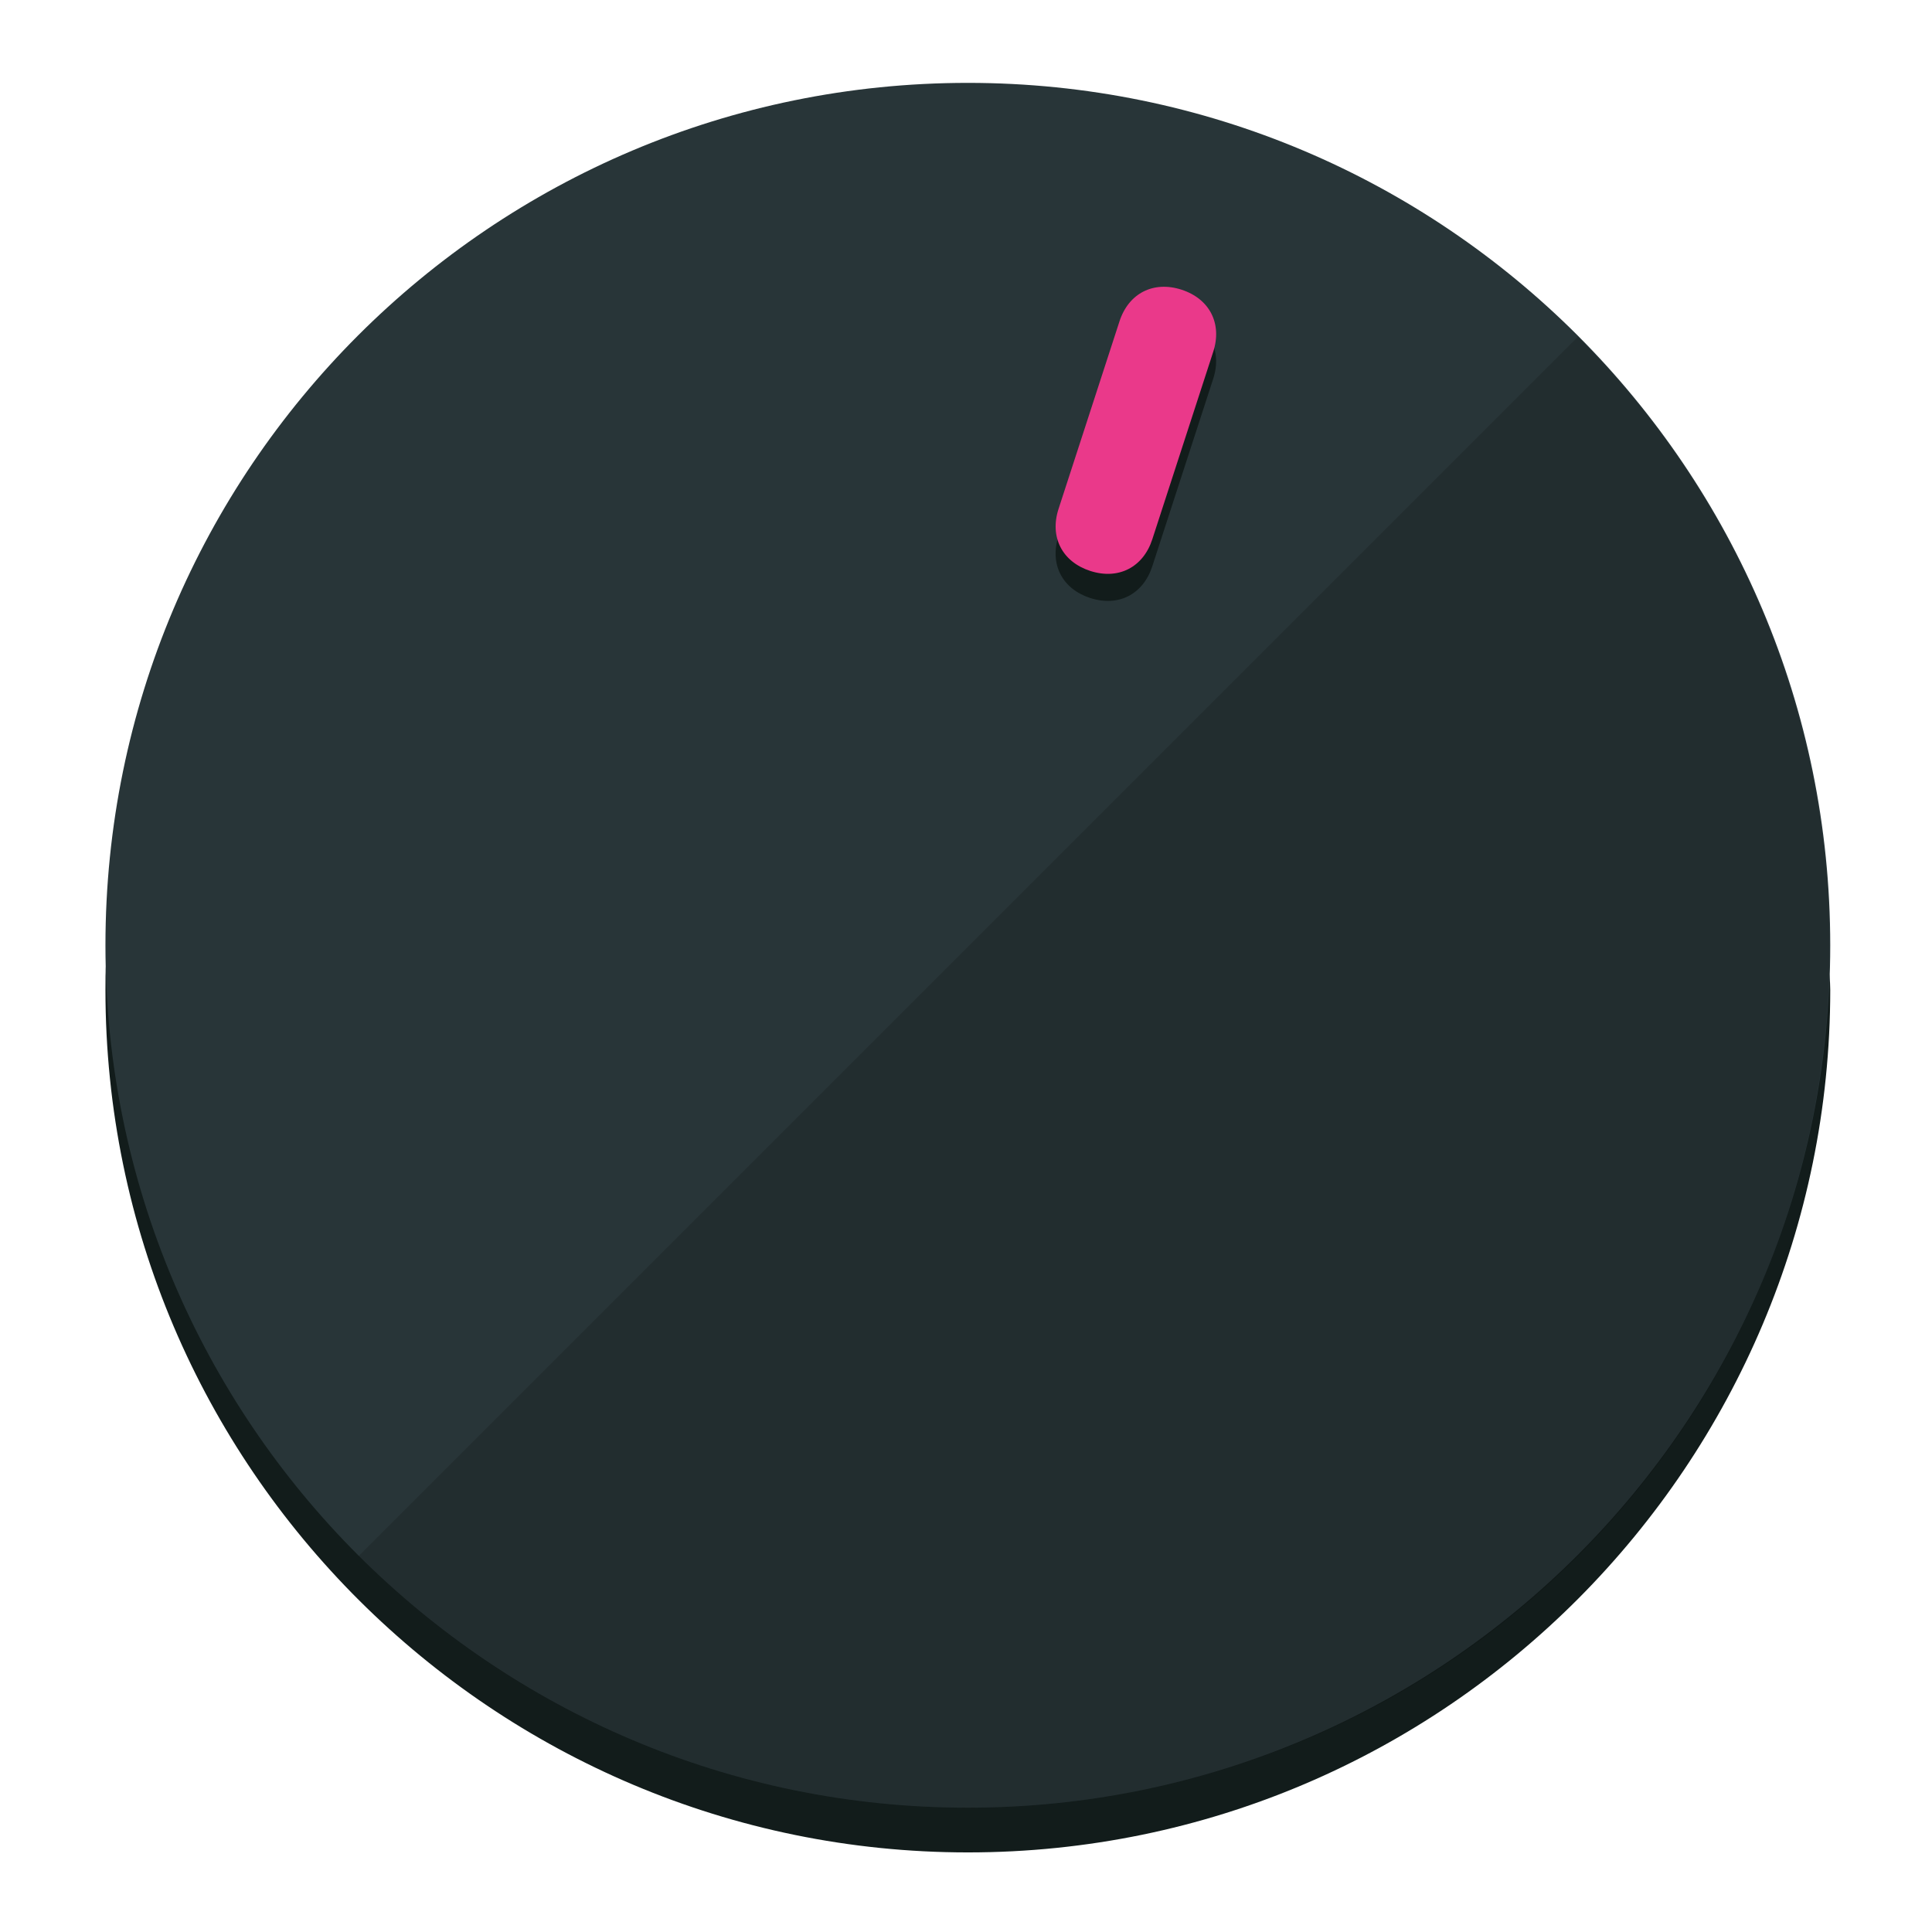
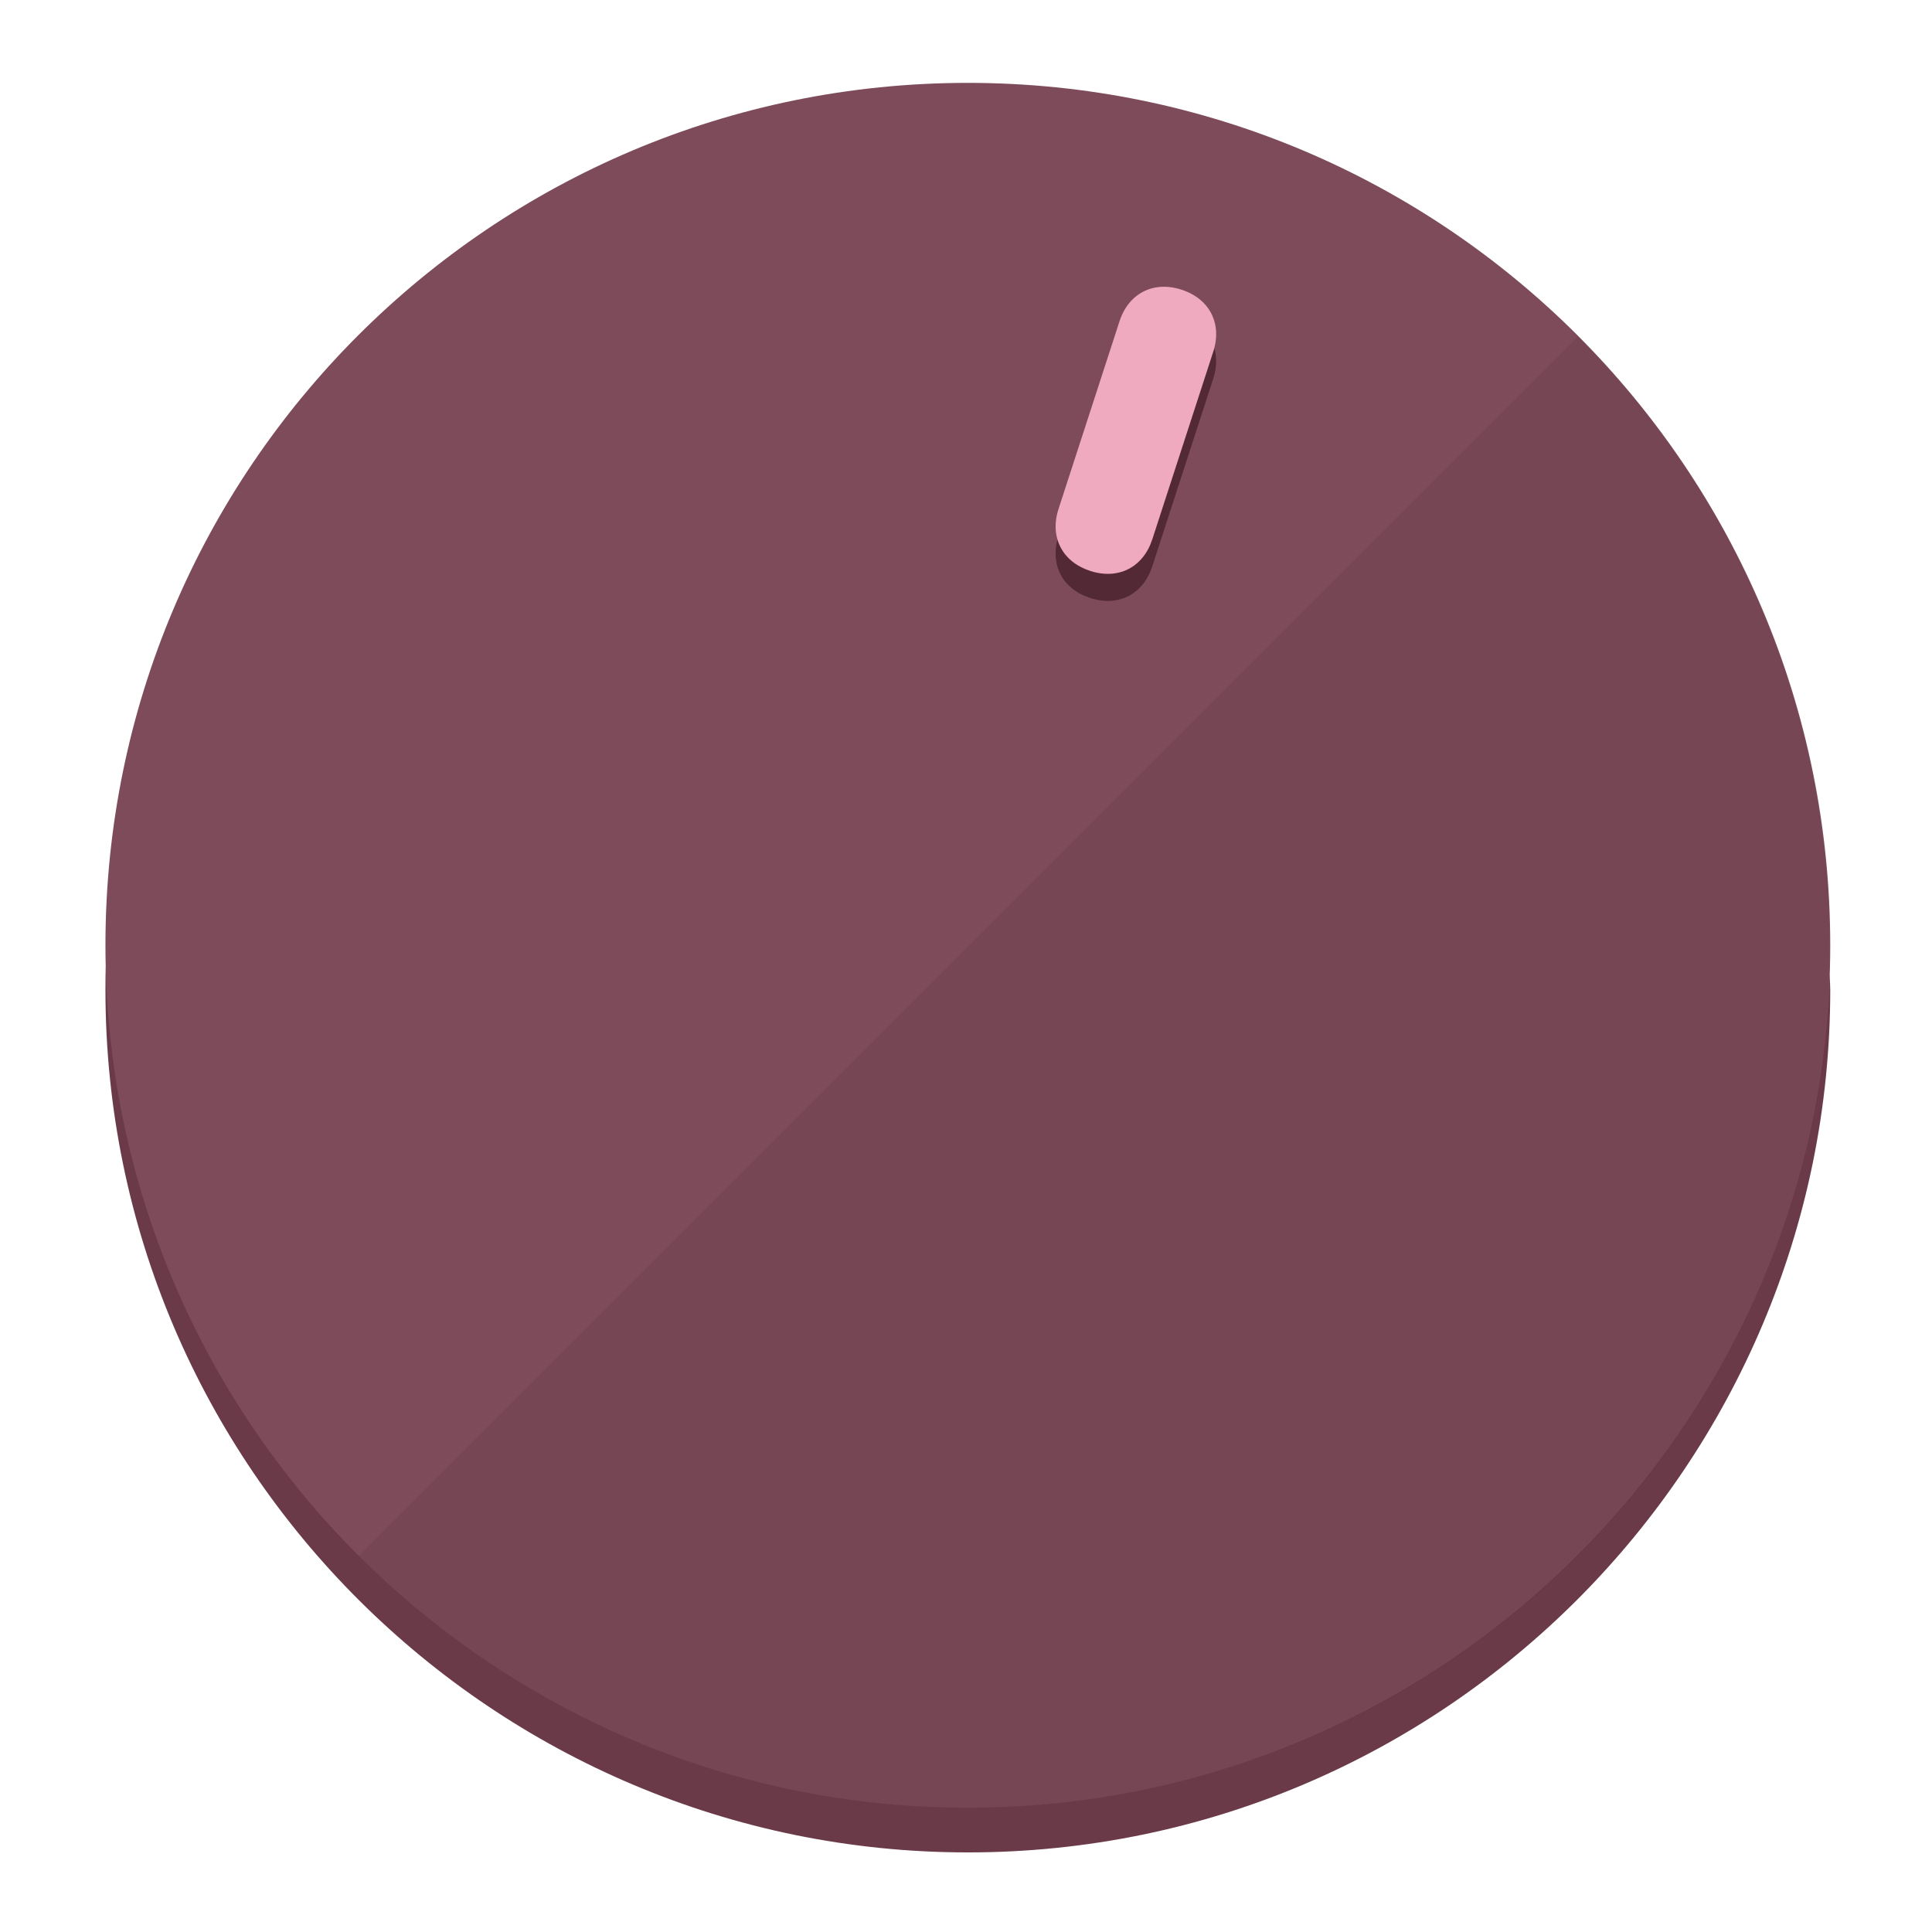
<svg xmlns="http://www.w3.org/2000/svg" height="120px" width="120px" version="1.1" id="Layer_1" viewBox="0 0 496.8 496.8" xml:space="preserve">
  <defs id="defs23" />
  <g id="g3158">
-     <path style="display:inline;fill:#121c1b;fill-opacity:1;stroke-width:1.584" d="m 248.875,445.92 c 116.582,0 212.89,-91.238 220.493,-205.286 0,5.069 1.267,8.87 1.267,13.939 0,121.651 -98.842,221.76 -221.76,221.76 -121.651,0 -221.76,-98.842 -221.76,-221.76 0,-5.069 0,-8.87 1.267,-13.939 7.603,114.048 103.91,205.286 220.493,205.286 z" id="path8" />
-     <circle style="display:inline;fill:#283538;fill-opacity:1;stroke-width:1.584" cx="248.875" cy="243.071" r="221.76" id="circle12" />
-     <path style="display:inline;fill:#000000;fill-opacity:0.154;stroke-width:1.587" d="m 405.744,86.606 c 86.308,86.308 86.308,227.193 0,313.5 -86.308,86.308 -227.193,86.308 -313.5,0" id="path14" />
+     <path style="display:inline;fill:#6B3A49;fill-opacity:1;stroke-width:1.584" d="m 248.875,445.92 c 116.582,0 212.89,-91.238 220.493,-205.286 0,5.069 1.267,8.87 1.267,13.939 0,121.651 -98.842,221.76 -221.76,221.76 -121.651,0 -221.76,-98.842 -221.76,-221.76 0,-5.069 0,-8.87 1.267,-13.939 7.603,114.048 103.91,205.286 220.493,205.286 z" id="path8" />
+     <circle style="display:inline;fill:#7D4B5A;fill-opacity:1;stroke-width:1.584" cx="248.875" cy="243.071" r="221.76" id="circle12" />
+     <path style="display:inline;fill:#522935;fill-opacity:0.154;stroke-width:1.587" d="m 405.744,86.606 c 86.308,86.308 86.308,227.193 0,313.5 -86.308,86.308 -227.193,86.308 -313.5,0" id="path14" />
  </g>
  <g id="g3198">
    <circle style="display:none;fill:#000000;fill-opacity:0;stroke-width:1.584" cx="311.577" cy="154.88" r="221.76" id="circle12-3" transform="rotate(18)" />
-     <path style="display:inline;fill:#121c1b;fill-opacity:1;stroke-width:1.584" d="m 296.298,145.631 c -2.35,7.231 -8.737,10.485 -15.968,8.136 v 0 c -7.231,-2.35 -10.485,-8.737 -8.136,-15.968 l 15.663,-48.207 c 2.35,-7.231 8.737,-10.485 15.968,-8.136 v 0 c 7.231,2.349 10.485,8.737 8.136,15.968 z" id="path3789" />
-     <path style="display:inline;fill:#ea398a;stroke-width:1.584" d="m 296.308,138.672 c -2.35,7.231 -8.737,10.485 -15.968,8.136 v 0 c -7.231,-2.349 -10.485,-8.737 -8.136,-15.968 l 15.663,-48.207 c 2.35,-7.231 8.737,-10.485 15.968,-8.136 v 0 c 7.231,2.35 10.485,8.737 8.136,15.968 z" id="path915" />
+     <path style="display:inline;fill:#522935;fill-opacity:1;stroke-width:1.584" d="m 296.298,145.631 c -2.35,7.231 -8.737,10.485 -15.968,8.136 v 0 c -7.231,-2.35 -10.485,-8.737 -8.136,-15.968 l 15.663,-48.207 c 2.35,-7.231 8.737,-10.485 15.968,-8.136 v 0 c 7.231,2.349 10.485,8.737 8.136,15.968 z" id="path3789" />
+     <path style="display:inline;fill:#F0AABF;stroke-width:1.584" d="m 296.308,138.672 c -2.35,7.231 -8.737,10.485 -15.968,8.136 v 0 c -7.231,-2.349 -10.485,-8.737 -8.136,-15.968 l 15.663,-48.207 c 2.35,-7.231 8.737,-10.485 15.968,-8.136 v 0 c 7.231,2.35 10.485,8.737 8.136,15.968 z" id="path915" />
  </g>
</svg>
